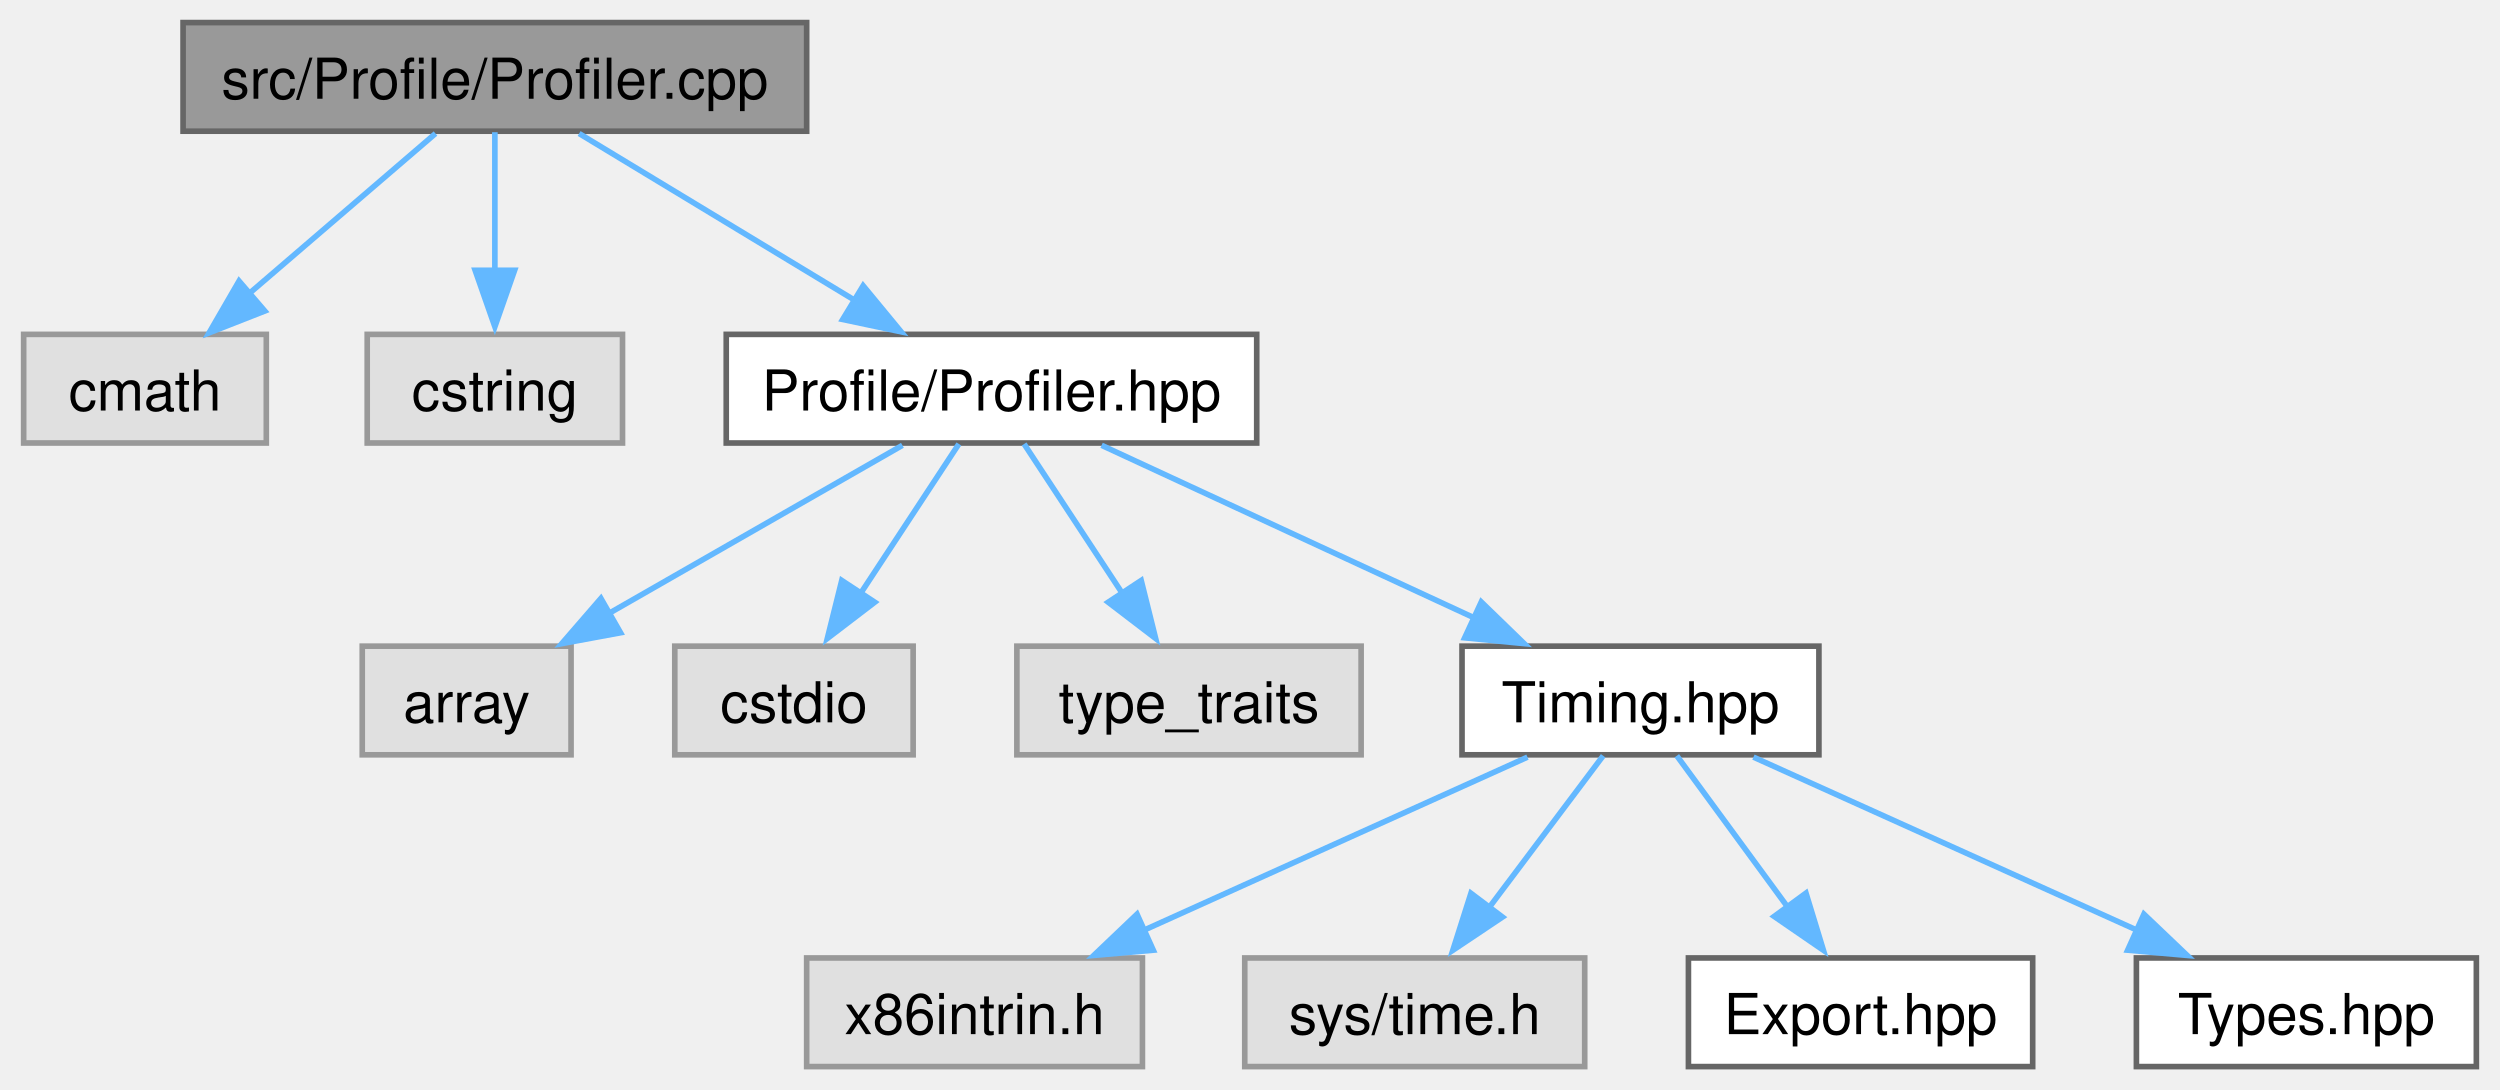
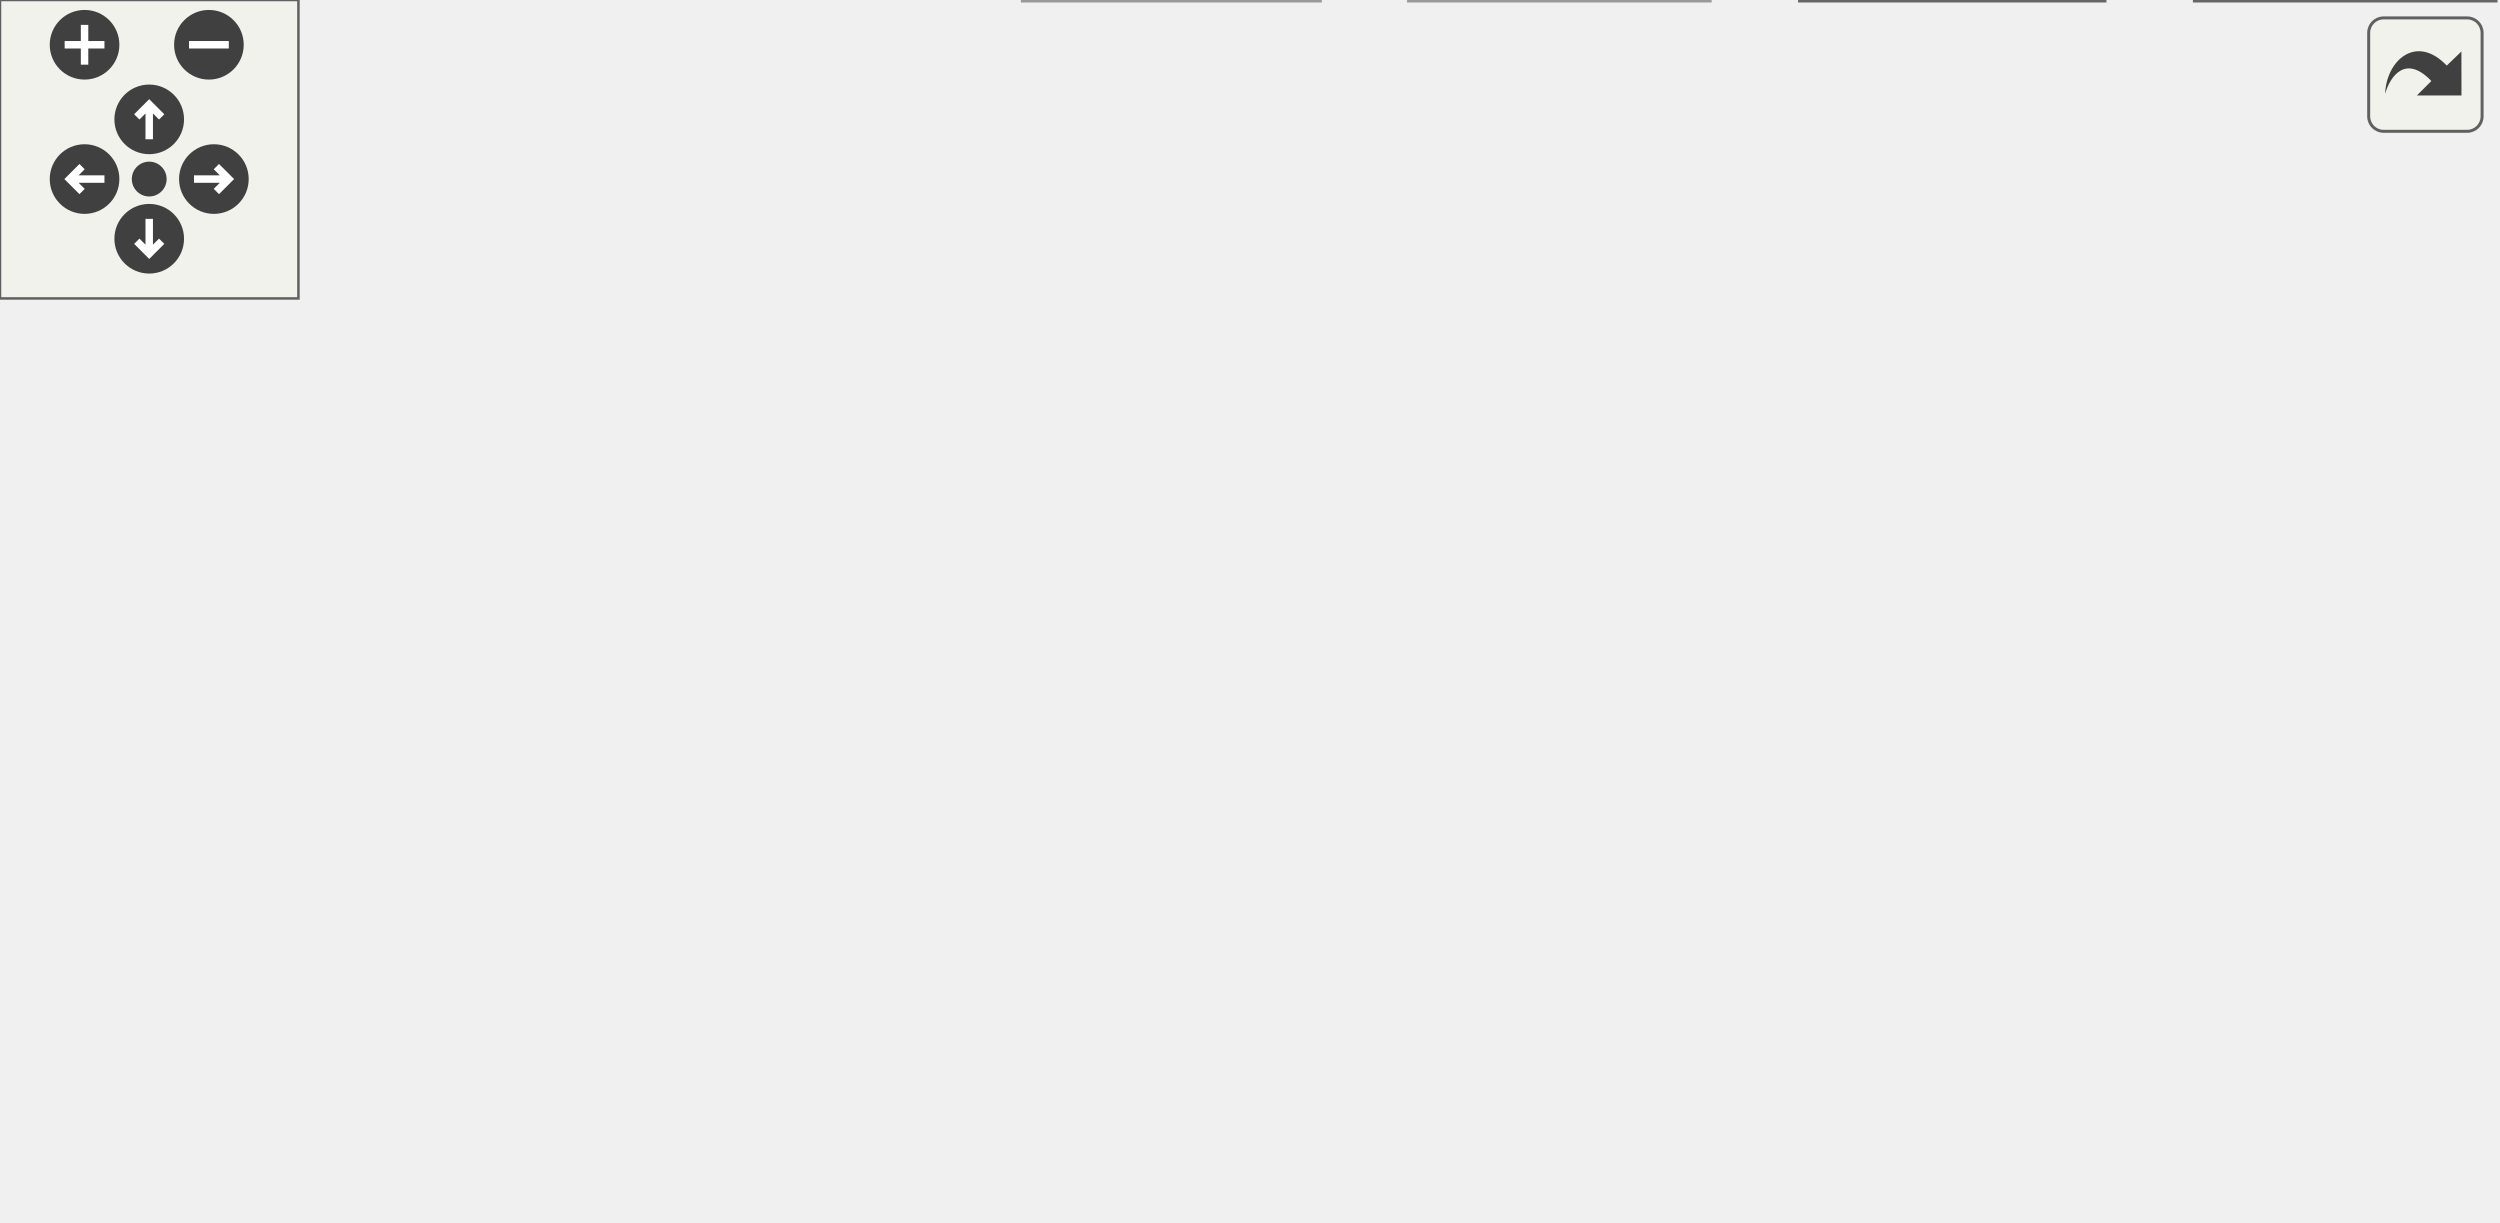
- <svg xmlns="http://www.w3.org/2000/svg" xmlns:xlink="http://www.w3.org/1999/xlink" width="443pt" height="193pt" viewBox="0.00 0.00 442.62 193.00">
-   <g id="graph0" class="graph" transform="scale(1 1) rotate(0) translate(4 189)">
-     <g id="node1" class="node">
-       <g id="a_node1">
-         <a xlink:title=" ">
-           <polygon fill="#999999" stroke="#666666" points="138.75,-185 28.25,-185 28.25,-165.75 138.75,-165.75 138.75,-185" />
-           <text text-anchor="middle" x="83.5" y="-171.5" font-family="Helvetica,sans-Serif" font-size="10.00">src/Profile/Profiler.cpp</text>
-         </a>
-       </g>
-     </g>
-     <g id="node2" class="node">
-       <g id="a_node2">
-         <a xlink:title=" ">
-           <polygon fill="#e0e0e0" stroke="#999999" points="43,-129.75 0,-129.75 0,-110.5 43,-110.5 43,-129.75" />
-           <text text-anchor="middle" x="21.5" y="-116.25" font-family="Helvetica,sans-Serif" font-size="10.00">cmath</text>
-         </a>
-       </g>
-     </g>
-     <g id="edge1" class="edge">
-       <path fill="none" stroke="#63b8ff" d="M72.98,-165.34C64.02,-157.65 50.93,-146.4 40.19,-137.18" />
-       <polygon fill="#63b8ff" stroke="#63b8ff" points="42.73,-133.89 32.86,-130.02 38.17,-139.2 42.73,-133.89" />
-     </g>
-     <g id="node3" class="node">
-       <g id="a_node3">
-         <a xlink:title=" ">
-           <polygon fill="#e0e0e0" stroke="#999999" points="106.12,-129.75 60.88,-129.75 60.88,-110.5 106.12,-110.5 106.12,-129.75" />
-           <text text-anchor="middle" x="83.5" y="-116.25" font-family="Helvetica,sans-Serif" font-size="10.00">cstring</text>
-         </a>
-       </g>
-     </g>
-     <g id="edge2" class="edge">
-       <path fill="none" stroke="#63b8ff" d="M83.5,-165.58C83.5,-158.92 83.5,-149.49 83.5,-141.03" />
-       <polygon fill="#63b8ff" stroke="#63b8ff" points="87,-141.11 83.5,-131.11 80,-141.11 87,-141.11" />
-     </g>
-     <g id="node4" class="node">
-       <g id="a_node4">
-         <a xlink:href="../../dc/d04/Profiler_8hpp.html" target="_top" xlink:title=" ">
-           <polygon fill="white" stroke="#666666" points="218.5,-129.75 124.5,-129.75 124.5,-110.5 218.5,-110.5 218.5,-129.75" />
-           <text text-anchor="middle" x="171.5" y="-116.25" font-family="Helvetica,sans-Serif" font-size="10.00">Profile/Profiler.hpp</text>
-         </a>
-       </g>
-     </g>
-     <g id="edge3" class="edge">
-       <path fill="none" stroke="#63b8ff" d="M98.43,-165.34C111.83,-157.23 131.74,-145.18 147.4,-135.71" />
-       <polygon fill="#63b8ff" stroke="#63b8ff" points="148.76,-138.37 155.5,-130.2 145.13,-132.39 148.76,-138.37" />
-     </g>
-     <g id="node5" class="node">
-       <g id="a_node5">
-         <a xlink:title=" ">
-           <polygon fill="#e0e0e0" stroke="#999999" points="97,-74.5 60,-74.5 60,-55.25 97,-55.25 97,-74.5" />
-           <text text-anchor="middle" x="78.5" y="-61" font-family="Helvetica,sans-Serif" font-size="10.00">array</text>
-         </a>
-       </g>
-     </g>
-     <g id="edge4" class="edge">
-       <path fill="none" stroke="#63b8ff" d="M155.72,-110.09C141.43,-101.91 120.12,-89.71 103.51,-80.19" />
-       <polygon fill="#63b8ff" stroke="#63b8ff" points="105.77,-76.88 95.35,-74.95 102.29,-82.96 105.77,-76.88" />
-     </g>
-     <g id="node6" class="node">
-       <g id="a_node6">
-         <a xlink:title=" ">
-           <polygon fill="#e0e0e0" stroke="#999999" points="157.62,-74.5 115.38,-74.5 115.38,-55.25 157.62,-55.25 157.62,-74.5" />
-           <text text-anchor="middle" x="136.5" y="-61" font-family="Helvetica,sans-Serif" font-size="10.00">cstdio</text>
-         </a>
-       </g>
-     </g>
-     <g id="edge5" class="edge">
-       <path fill="none" stroke="#63b8ff" d="M165.72,-110.33C161.04,-103.21 154.28,-92.93 148.44,-84.05" />
-       <polygon fill="#63b8ff" stroke="#63b8ff" points="150.82,-82.29 142.41,-75.86 144.97,-86.14 150.82,-82.29" />
-     </g>
-     <g id="node7" class="node">
-       <g id="a_node7">
-         <a xlink:title=" ">
-           <polygon fill="#e0e0e0" stroke="#999999" points="237,-74.5 176,-74.5 176,-55.25 237,-55.25 237,-74.5" />
-           <text text-anchor="middle" x="206.5" y="-61" font-family="Helvetica,sans-Serif" font-size="10.00">type_traits</text>
-         </a>
-       </g>
-     </g>
-     <g id="edge6" class="edge">
-       <path fill="none" stroke="#63b8ff" d="M177.28,-110.33C181.96,-103.21 188.72,-92.93 194.56,-84.05" />
-       <polygon fill="#63b8ff" stroke="#63b8ff" points="198.03,-86.14 200.59,-75.86 192.18,-82.29 198.03,-86.14" />
-     </g>
-     <g id="node8" class="node">
-       <g id="a_node8">
-         <a xlink:href="../../d7/d04/Timing_8hpp.html" target="_top" xlink:title=" ">
-           <polygon fill="white" stroke="#666666" points="318.12,-74.5 254.88,-74.5 254.88,-55.25 318.12,-55.25 318.12,-74.5" />
-           <text text-anchor="middle" x="286.5" y="-61" font-family="Helvetica,sans-Serif" font-size="10.00">Timing.hpp</text>
-         </a>
-       </g>
-     </g>
-     <g id="edge7" class="edge">
-       <path fill="none" stroke="#63b8ff" d="M191.01,-110.09C209.1,-101.72 236.27,-89.13 257.01,-79.53" />
-       <polygon fill="#63b8ff" stroke="#63b8ff" points="258.29,-82.33 265.9,-74.95 255.35,-75.98 258.29,-82.33" />
-     </g>
-     <g id="node9" class="node">
-       <g id="a_node9">
-         <a xlink:title=" ">
-           <polygon fill="#e0e0e0" stroke="#999999" points="198.25,-19.25 138.75,-19.25 138.75,0 198.25,0 198.25,-19.25" />
-           <text text-anchor="middle" x="168.5" y="-5.75" font-family="Helvetica,sans-Serif" font-size="10.00">x86intrin.h</text>
-         </a>
-       </g>
-     </g>
-     <g id="edge8" class="edge">
-       <path fill="none" stroke="#63b8ff" d="M266.48,-54.84C247.84,-46.43 219.78,-33.77 198.47,-24.15" />
-       <polygon fill="#63b8ff" stroke="#63b8ff" points="200.17,-20.63 189.62,-19.7 197.29,-27.01 200.17,-20.63" />
-     </g>
-     <g id="node10" class="node">
-       <g id="a_node10">
-         <a xlink:title=" ">
-           <polygon fill="#e0e0e0" stroke="#999999" points="276.62,-19.25 216.38,-19.25 216.38,0 276.62,0 276.62,-19.25" />
-           <text text-anchor="middle" x="246.5" y="-5.75" font-family="Helvetica,sans-Serif" font-size="10.00">sys/time.h</text>
-         </a>
-       </g>
-     </g>
-     <g id="edge9" class="edge">
-       <path fill="none" stroke="#63b8ff" d="M279.89,-55.08C274.43,-47.8 266.49,-37.23 259.72,-28.23" />
-       <polygon fill="#63b8ff" stroke="#63b8ff" points="262.05,-26.5 253.25,-20.61 256.46,-30.71 262.05,-26.5" />
-     </g>
-     <g id="node11" class="node">
-       <g id="a_node11">
-         <a xlink:href="../../d8/d03/Export_8hpp.html" target="_top" xlink:title=" ">
-           <polygon fill="white" stroke="#666666" points="356,-19.25 295,-19.25 295,0 356,0 356,-19.25" />
-           <text text-anchor="middle" x="325.5" y="-5.75" font-family="Helvetica,sans-Serif" font-size="10.00">Export.hpp</text>
-         </a>
-       </g>
-     </g>
-     <g id="edge10" class="edge">
-       <path fill="none" stroke="#63b8ff" d="M292.94,-55.08C298.27,-47.8 306.01,-37.23 312.61,-28.23" />
-       <polygon fill="#63b8ff" stroke="#63b8ff" points="315.83,-30.74 318.92,-20.61 310.19,-26.61 315.83,-30.74" />
-     </g>
-     <g id="node12" class="node">
-       <g id="a_node12">
-         <a xlink:href="../../d5/d04/Types_8hpp.html" target="_top" xlink:title=" ">
-           <polygon fill="white" stroke="#666666" points="434.62,-19.25 374.38,-19.25 374.38,0 434.62,0 434.62,-19.25" />
-           <text text-anchor="middle" x="404.5" y="-5.75" font-family="Helvetica,sans-Serif" font-size="10.00">Types.hpp</text>
-         </a>
-       </g>
-     </g>
-     <g id="edge11" class="edge">
-       <path fill="none" stroke="#63b8ff" d="M306.52,-54.84C325.16,-46.43 353.22,-33.77 374.53,-24.15" />
-       <polygon fill="#63b8ff" stroke="#63b8ff" points="375.71,-27.01 383.38,-19.7 372.83,-20.63 375.71,-27.01" />
+ <svg xmlns="http://www.w3.org/2000/svg" xmlns:xlink="http://www.w3.org/1999/xlink" id="main" version="1.1" xml:space="preserve">
+   <style type="text/css">
+ .edge:hover path { stroke: red; }
+ .edge:hover polygon { stroke: red; fill: red; }
+ </style>
+   <defs>
+     <circle id="rim" cx="0" cy="0" r="7" />
+     <circle id="rim2" cx="0" cy="0" r="3.5" />
+     <g id="zoomPlus">
+       <use xlink:href="#rim" fill="#404040">
+         <set attributeName="fill" to="#808080" begin="zoomplus.mouseover" end="zoomplus.mouseout" />
+       </use>
+       <path d="M-4,0h8M0,-4v8" fill="none" stroke="white" stroke-width="1.5" pointer-events="none" />
+     </g>
+     <g id="zoomMin">
+       <use xlink:href="#rim" fill="#404040">
+         <set attributeName="fill" to="#808080" begin="zoomminus.mouseover" end="zoomminus.mouseout" />
+       </use>
+       <path d="M-4,0h8" fill="none" stroke="white" stroke-width="1.5" pointer-events="none" />
+     </g>
+     <g id="dirArrow">
+       <path fill="none" stroke="white" stroke-width="1.5" d="M0,-3.0v7 M-2.5,-0.5L0,-3.0L2.5,-0.5" />
+     </g>
+     <g id="resetDef">
+       <use xlink:href="#rim2" fill="#404040">
+         <set attributeName="fill" to="#808080" begin="reset.mouseover" end="reset.mouseout" />
+       </use>
+     </g>
+   </defs>
+   <svg id="graph" class="graph">
+     <g id="viewport">
+       <g id="node1" class="node">
+         <g id="a_node1">
+           <a xlink:title=" ">
+             <polygon fill="#999999" stroke="#666666" points="138.75,-185 28.25,-185 28.25,-165.75 138.75,-165.75 138.75,-185" />
+             <text text-anchor="middle" x="83.5" y="-171.5" font-family="Helvetica,sans-Serif" font-size="10.00">src/Profile/Profiler.cpp</text>
+           </a>
+         </g>
+       </g>
+       <g id="node2" class="node">
+         <g id="a_node2">
+           <a xlink:title=" ">
+             <polygon fill="#e0e0e0" stroke="#999999" points="43,-129.75 0,-129.75 0,-110.5 43,-110.5 43,-129.75" />
+             <text text-anchor="middle" x="21.5" y="-116.25" font-family="Helvetica,sans-Serif" font-size="10.00">cmath</text>
+           </a>
+         </g>
+       </g>
+       <g id="edge1" class="edge">
+         <path fill="none" stroke="#63b8ff" d="M72.98,-165.34C64.02,-157.65 50.93,-146.4 40.19,-137.18" />
+         <polygon fill="#63b8ff" stroke="#63b8ff" points="42.73,-133.89 32.86,-130.02 38.17,-139.2 42.73,-133.89" />
+       </g>
+       <g id="node3" class="node">
+         <g id="a_node3">
+           <a xlink:title=" ">
+             <polygon fill="#e0e0e0" stroke="#999999" points="106.12,-129.75 60.88,-129.75 60.88,-110.5 106.12,-110.5 106.12,-129.75" />
+             <text text-anchor="middle" x="83.5" y="-116.25" font-family="Helvetica,sans-Serif" font-size="10.00">cstring</text>
+           </a>
+         </g>
+       </g>
+       <g id="edge2" class="edge">
+         <path fill="none" stroke="#63b8ff" d="M83.5,-165.58C83.5,-158.92 83.5,-149.49 83.5,-141.03" />
+         <polygon fill="#63b8ff" stroke="#63b8ff" points="87,-141.11 83.5,-131.11 80,-141.11 87,-141.11" />
+       </g>
+       <g id="node4" class="node">
+         <g id="a_node4">
+           <a xlink:href="../../dc/d04/Profiler_8hpp.html" target="_top" xlink:title=" ">
+             <polygon fill="white" stroke="#666666" points="218.5,-129.75 124.5,-129.75 124.5,-110.5 218.5,-110.5 218.5,-129.75" />
+             <text text-anchor="middle" x="171.5" y="-116.25" font-family="Helvetica,sans-Serif" font-size="10.00">Profile/Profiler.hpp</text>
+           </a>
+         </g>
+       </g>
+       <g id="edge3" class="edge">
+         <path fill="none" stroke="#63b8ff" d="M98.43,-165.34C111.83,-157.23 131.74,-145.18 147.4,-135.71" />
+         <polygon fill="#63b8ff" stroke="#63b8ff" points="148.76,-138.37 155.5,-130.2 145.13,-132.39 148.76,-138.37" />
+       </g>
+       <g id="node5" class="node">
+         <g id="a_node5">
+           <a xlink:title=" ">
+             <polygon fill="#e0e0e0" stroke="#999999" points="37,-74.5 0,-74.5 0,-55.25 37,-55.25 37,-74.5" />
+             <text text-anchor="middle" x="18.5" y="-61" font-family="Helvetica,sans-Serif" font-size="10.00">array</text>
+           </a>
+         </g>
+       </g>
+       <g id="edge4" class="edge">
+         <path fill="none" stroke="#63b8ff" d="M145.55,-110.09C118.33,-100.62 75.67,-85.77 47.4,-75.93" />
+         <polygon fill="#63b8ff" stroke="#63b8ff" points="48.92,-72.41 38.33,-72.43 46.62,-79.02 48.92,-72.41" />
+       </g>
+       <g id="node6" class="node">
+         <g id="a_node6">
+           <a xlink:title=" ">
+             <polygon fill="#e0e0e0" stroke="#999999" points="97.62,-74.5 55.38,-74.5 55.38,-55.25 97.62,-55.25 97.62,-74.5" />
+             <text text-anchor="middle" x="76.5" y="-61" font-family="Helvetica,sans-Serif" font-size="10.00">cstdio</text>
+           </a>
+         </g>
+       </g>
+       <g id="edge5" class="edge">
+         <path fill="none" stroke="#63b8ff" d="M155.38,-110.09C140.78,-101.91 119.01,-89.71 102.04,-80.19" />
+         <polygon fill="#63b8ff" stroke="#63b8ff" points="104.13,-76.79 93.69,-74.95 100.71,-82.9 104.13,-76.79" />
+       </g>
+       <g id="node7" class="node">
+         <g id="a_node7">
+           <a xlink:title=" ">
+             <polygon fill="#e0e0e0" stroke="#999999" points="163.62,-74.5 115.38,-74.5 115.38,-55.25 163.62,-55.25 163.62,-74.5" />
+             <text text-anchor="middle" x="139.5" y="-61" font-family="Helvetica,sans-Serif" font-size="10.00">cstdarg</text>
+           </a>
+         </g>
+       </g>
+       <g id="edge6" class="edge">
+         <path fill="none" stroke="#63b8ff" d="M166.22,-110.33C161.93,-103.21 155.76,-92.93 150.42,-84.05" />
+         <polygon fill="#63b8ff" stroke="#63b8ff" points="153.05,-82.63 144.9,-75.86 147.05,-86.23 153.05,-82.63" />
+       </g>
+       <g id="node8" class="node">
+         <g id="a_node8">
+           <a xlink:title=" ">
+             <polygon fill="#e0e0e0" stroke="#999999" points="225,-74.5 182,-74.5 182,-55.25 225,-55.25 225,-74.5" />
+             <text text-anchor="middle" x="203.5" y="-61" font-family="Helvetica,sans-Serif" font-size="10.00">vector</text>
+           </a>
+         </g>
+       </g>
+       <g id="edge7" class="edge">
+         <path fill="none" stroke="#63b8ff" d="M176.78,-110.33C181.07,-103.21 187.24,-92.93 192.58,-84.05" />
+         <polygon fill="#63b8ff" stroke="#63b8ff" points="195.95,-86.23 198.1,-75.86 189.95,-82.63 195.95,-86.23" />
+       </g>
+       <g id="node9" class="node">
+         <g id="a_node9">
+           <a xlink:title=" ">
+             <polygon fill="#e0e0e0" stroke="#999999" points="304,-74.5 243,-74.5 243,-55.25 304,-55.25 304,-74.5" />
+             <text text-anchor="middle" x="273.5" y="-61" font-family="Helvetica,sans-Serif" font-size="10.00">type_traits</text>
+           </a>
+         </g>
+       </g>
+       <g id="edge8" class="edge">
+         <path fill="none" stroke="#63b8ff" d="M188.8,-110.09C204.63,-101.83 228.29,-89.48 246.58,-79.93" />
+         <polygon fill="#63b8ff" stroke="#63b8ff" points="247.87,-82.68 255.11,-74.95 244.63,-76.48 247.87,-82.68" />
+       </g>
+       <g id="node10" class="node">
+         <g id="a_node10">
+           <a xlink:href="../../d7/d04/Timing_8hpp.html" target="_top" xlink:title=" ">
+             <polygon fill="white" stroke="#666666" points="385.12,-74.5 321.88,-74.5 321.88,-55.25 385.12,-55.25 385.12,-74.5" />
+             <text text-anchor="middle" x="353.5" y="-61" font-family="Helvetica,sans-Serif" font-size="10.00">Timing.hpp</text>
+           </a>
+         </g>
+       </g>
+       <g id="edge9" class="edge">
+         <path fill="none" stroke="#63b8ff" d="M202.37,-110.09C232.57,-101.26 278.76,-87.74 312.13,-77.98" />
+         <polygon fill="#63b8ff" stroke="#63b8ff" points="312.86,-81.12 321.47,-74.95 310.89,-74.4 312.86,-81.12" />
+       </g>
+       <g id="node11" class="node">
+         <g id="a_node11">
+           <a xlink:title=" ">
+             <polygon fill="#e0e0e0" stroke="#999999" points="265.25,-19.25 205.75,-19.25 205.75,0 265.25,0 265.25,-19.25" />
+             <text text-anchor="middle" x="235.5" y="-5.75" font-family="Helvetica,sans-Serif" font-size="10.00">x86intrin.h</text>
+           </a>
+         </g>
+       </g>
+       <g id="edge10" class="edge">
+         <path fill="none" stroke="#63b8ff" d="M333.48,-54.84C314.84,-46.43 286.78,-33.77 265.47,-24.15" />
+         <polygon fill="#63b8ff" stroke="#63b8ff" points="267.17,-20.63 256.62,-19.7 264.29,-27.01 267.17,-20.63" />
+       </g>
+       <g id="node12" class="node">
+         <g id="a_node12">
+           <a xlink:title=" ">
+             <polygon fill="#e0e0e0" stroke="#999999" points="343.62,-19.25 283.38,-19.25 283.38,0 343.62,0 343.62,-19.25" />
+             <text text-anchor="middle" x="313.5" y="-5.75" font-family="Helvetica,sans-Serif" font-size="10.00">sys/time.h</text>
+           </a>
+         </g>
+       </g>
+       <g id="edge11" class="edge">
+         <path fill="none" stroke="#63b8ff" d="M346.89,-55.08C341.43,-47.8 333.49,-37.23 326.72,-28.23" />
+         <polygon fill="#63b8ff" stroke="#63b8ff" points="329.05,-26.5 320.25,-20.61 323.46,-30.71 329.05,-26.5" />
+       </g>
+       <g id="node13" class="node">
+         <g id="a_node13">
+           <a xlink:href="../../d8/d03/Export_8hpp.html" target="_top" xlink:title=" ">
+             <polygon fill="white" stroke="#666666" points="423,-19.25 362,-19.25 362,0 423,0 423,-19.25" />
+             <text text-anchor="middle" x="392.5" y="-5.75" font-family="Helvetica,sans-Serif" font-size="10.00">Export.hpp</text>
+           </a>
+         </g>
+       </g>
+       <g id="edge12" class="edge">
+         <path fill="none" stroke="#63b8ff" d="M359.94,-55.08C365.27,-47.8 373.01,-37.23 379.61,-28.23" />
+         <polygon fill="#63b8ff" stroke="#63b8ff" points="382.83,-30.74 385.92,-20.61 377.19,-26.61 382.83,-30.74" />
+       </g>
+       <g id="node14" class="node">
+         <g id="a_node14">
+           <a xlink:href="../../d5/d04/Types_8hpp.html" target="_top" xlink:title=" ">
+             <polygon fill="white" stroke="#666666" points="501.62,-19.25 441.38,-19.25 441.38,0 501.62,0 501.62,-19.25" />
+             <text text-anchor="middle" x="471.5" y="-5.75" font-family="Helvetica,sans-Serif" font-size="10.00">Types.hpp</text>
+           </a>
+         </g>
+       </g>
+       <g id="edge13" class="edge">
+         <path fill="none" stroke="#63b8ff" d="M373.52,-54.84C392.16,-46.43 420.22,-33.77 441.53,-24.15" />
+         <polygon fill="#63b8ff" stroke="#63b8ff" points="442.71,-27.01 450.38,-19.7 439.83,-20.63 442.71,-27.01" />
+       </g>
+     </g>
+   </svg>
+   <g id="navigator" transform="translate(0 0)" fill="#404254">
+     <rect fill="#f2f5e9" fill-opacity="0.5" stroke="#606060" stroke-width=".5" x="0" y="0" width="60" height="60" />
+     <use id="zoomplus" xlink:href="#zoomPlus" x="17" y="9" />
+     <use id="zoomminus" xlink:href="#zoomMin" x="42" y="9" />
+     <use id="reset" xlink:href="#resetDef" x="30" y="36" />
+     <g id="arrowUp" xlink:href="#dirArrow" transform="translate(30 24)">
+       <use xlink:href="#rim" fill="#404040">
+         <set attributeName="fill" to="#808080" begin="arrowUp.mouseover" end="arrowUp.mouseout" />
+       </use>
+       <path fill="none" stroke="white" stroke-width="1.5" d="M0,-3.0v7 M-2.5,-0.5L0,-3.0L2.5,-0.5" />
+     </g>
+     <g id="arrowRight" xlink:href="#dirArrow" transform="rotate(90) translate(36 -43)">
+       <use xlink:href="#rim" fill="#404040">
+         <set attributeName="fill" to="#808080" begin="arrowRight.mouseover" end="arrowRight.mouseout" />
+       </use>
+       <path fill="none" stroke="white" stroke-width="1.5" d="M0,-3.0v7 M-2.5,-0.5L0,-3.0L2.5,-0.5" />
+     </g>
+     <g id="arrowDown" xlink:href="#dirArrow" transform="rotate(180) translate(-30 -48)">
+       <use xlink:href="#rim" fill="#404040">
+         <set attributeName="fill" to="#808080" begin="arrowDown.mouseover" end="arrowDown.mouseout" />
+       </use>
+       <path fill="none" stroke="white" stroke-width="1.5" d="M0,-3.0v7 M-2.5,-0.5L0,-3.0L2.5,-0.5" />
+     </g>
+     <g id="arrowLeft" xlink:href="#dirArrow" transform="rotate(270) translate(-36 17)">
+       <use xlink:href="#rim" fill="#404040">
+         <set attributeName="fill" to="#808080" begin="arrowLeft.mouseover" end="arrowLeft.mouseout" />
+       </use>
+       <path fill="none" stroke="white" stroke-width="1.5" d="M0,-3.0v7 M-2.5,-0.5L0,-3.0L2.5,-0.5" />
    </g>
  </g>
+   <svg viewBox="0 0 15 15" width="100%" height="30px" preserveAspectRatio="xMaxYMin meet">
+     <g id="arrow_out" transform="scale(0.3 0.3)">
+       <a xlink:href="Profiler_8cpp__incl_org.svg" target="_base">
+         <rect id="button" ry="5" rx="5" y="6" x="6" height="38" width="38" fill="#f2f5e9" fill-opacity="0.5" stroke="#606060" stroke-width="1.0" />
+         <path id="arrow" d="M 11.5,31.437 C 11.94,20.098 22.043,11.323 32.159,21.979 L 37.069,17.246 C 37.069,17.246 37.088,32 37.088,32 L 22.16,31.978 C 22.16,31.978 26.998,27.14 26.998,27.14 C 18.529,18.264 13.292,25.23 11.5,31.437 z" style="fill:#404040;" />
+       </a>
+     </g>
+   </svg>
</svg>
